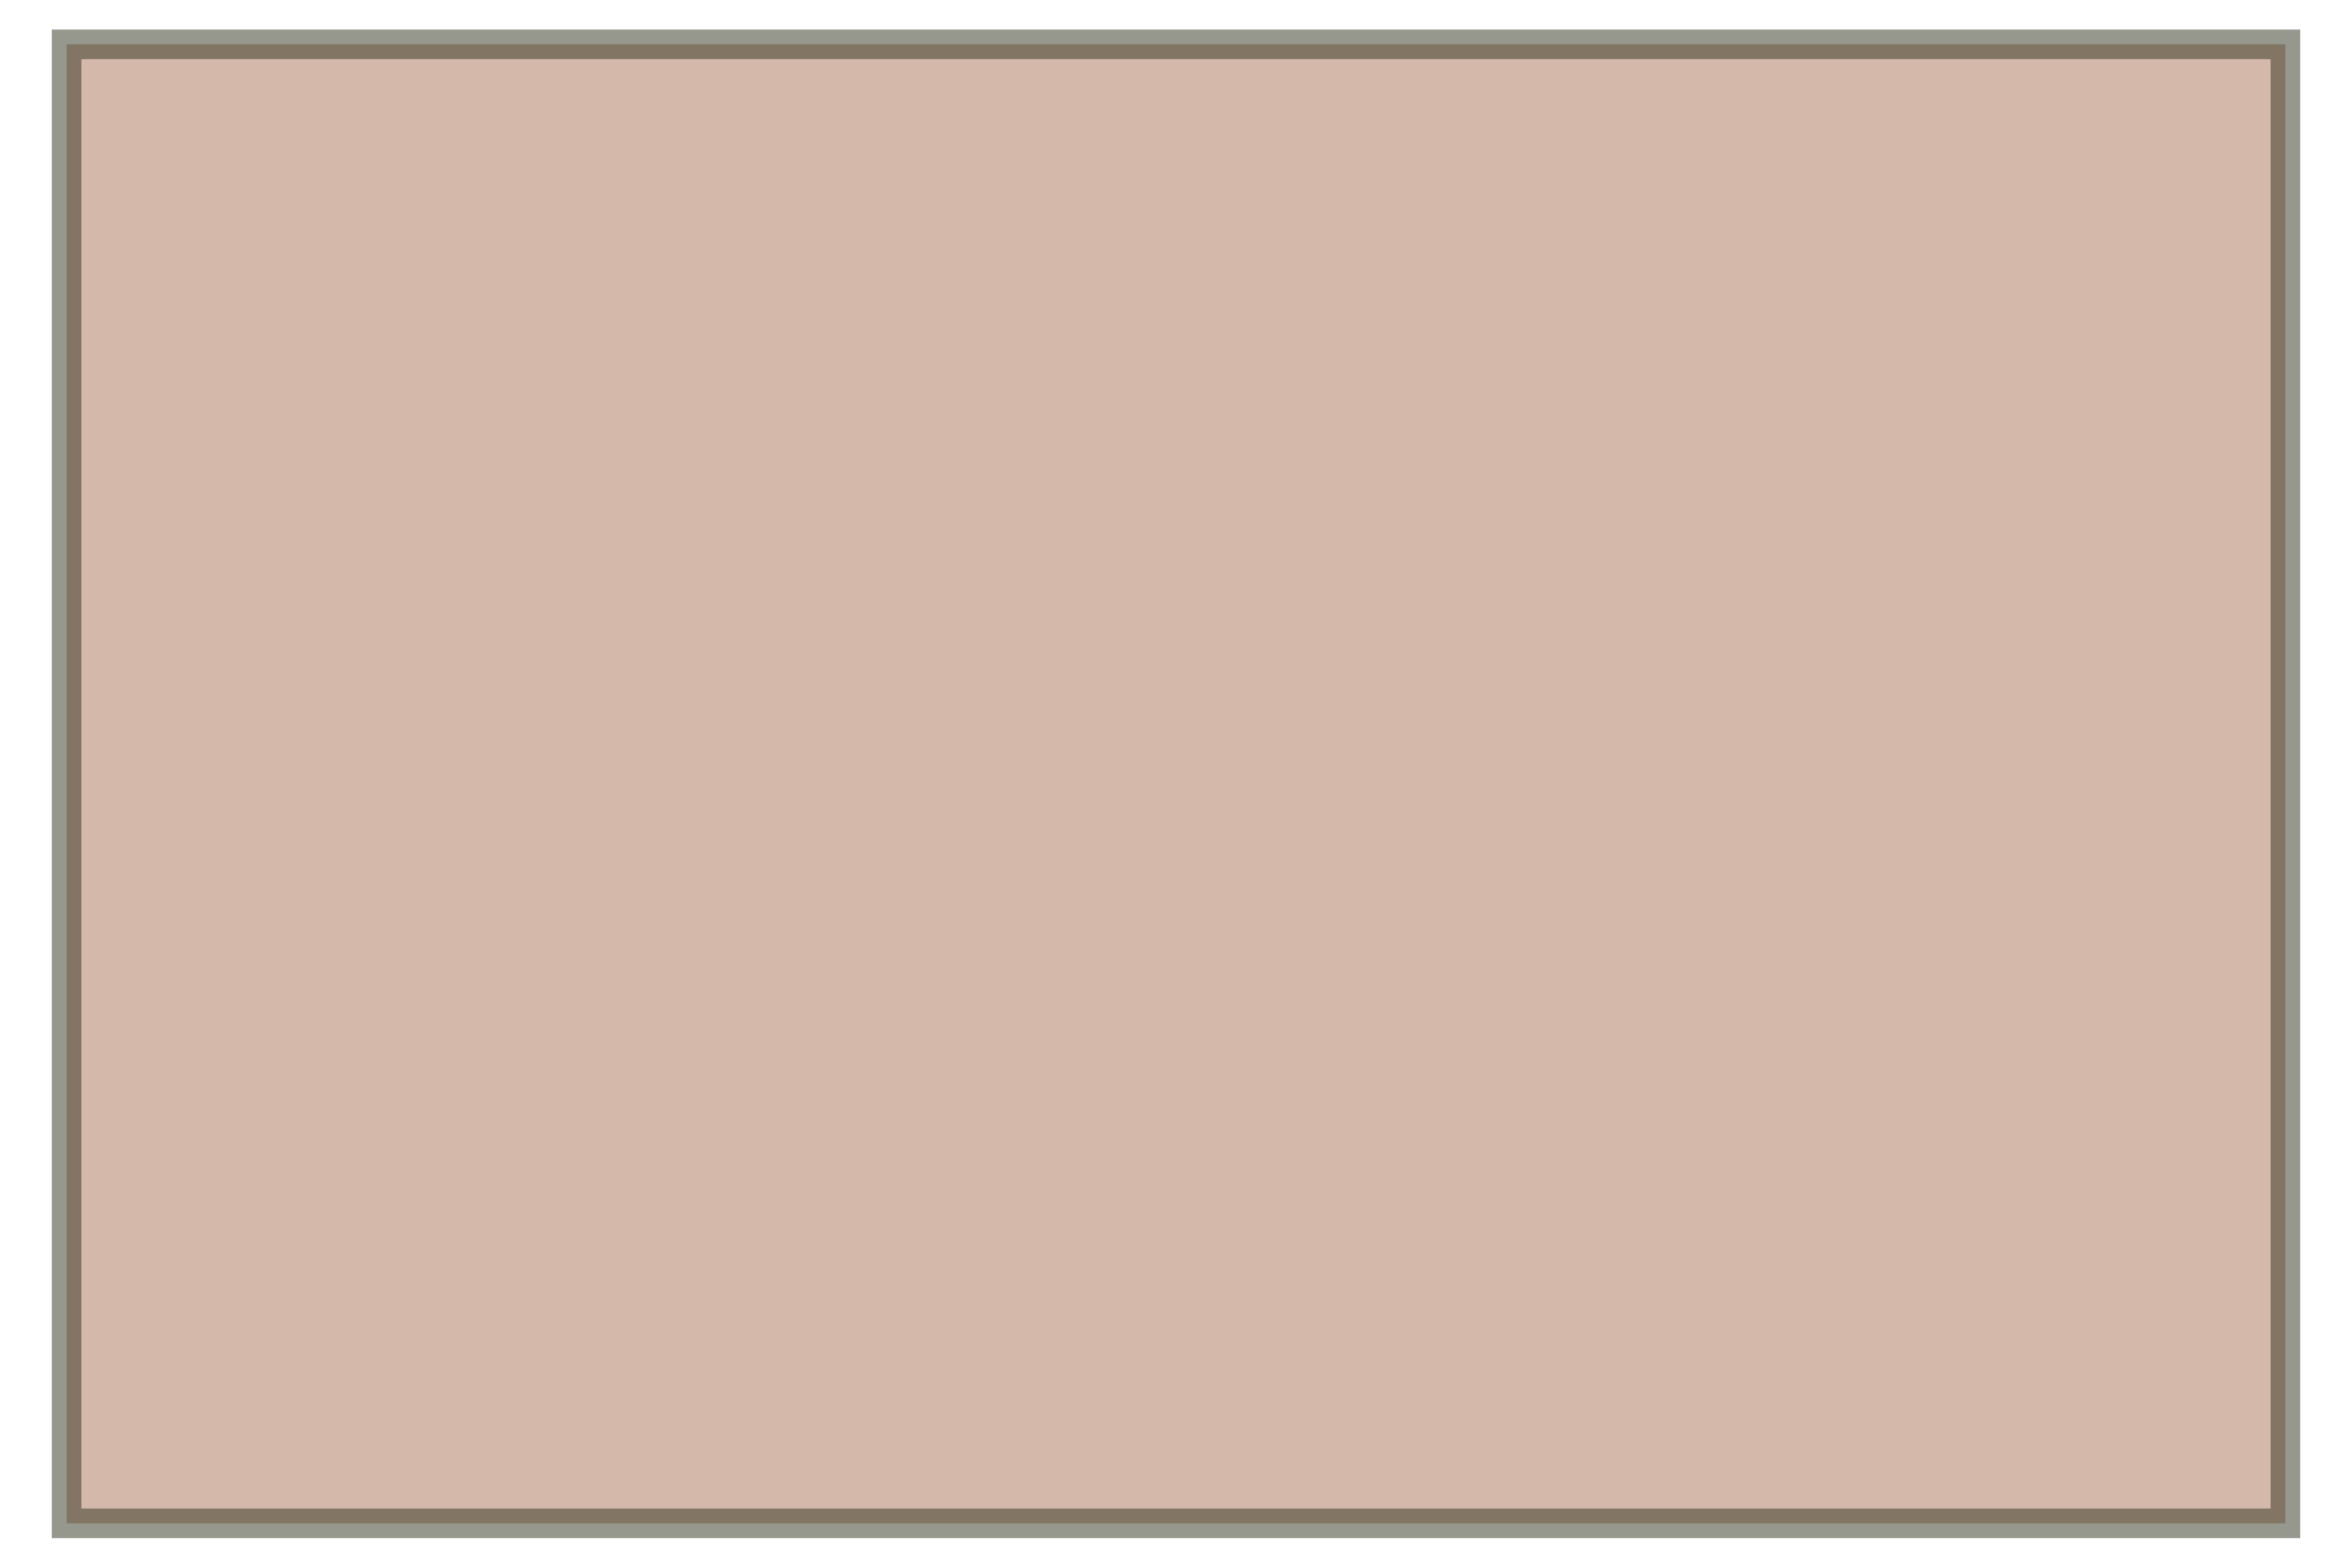
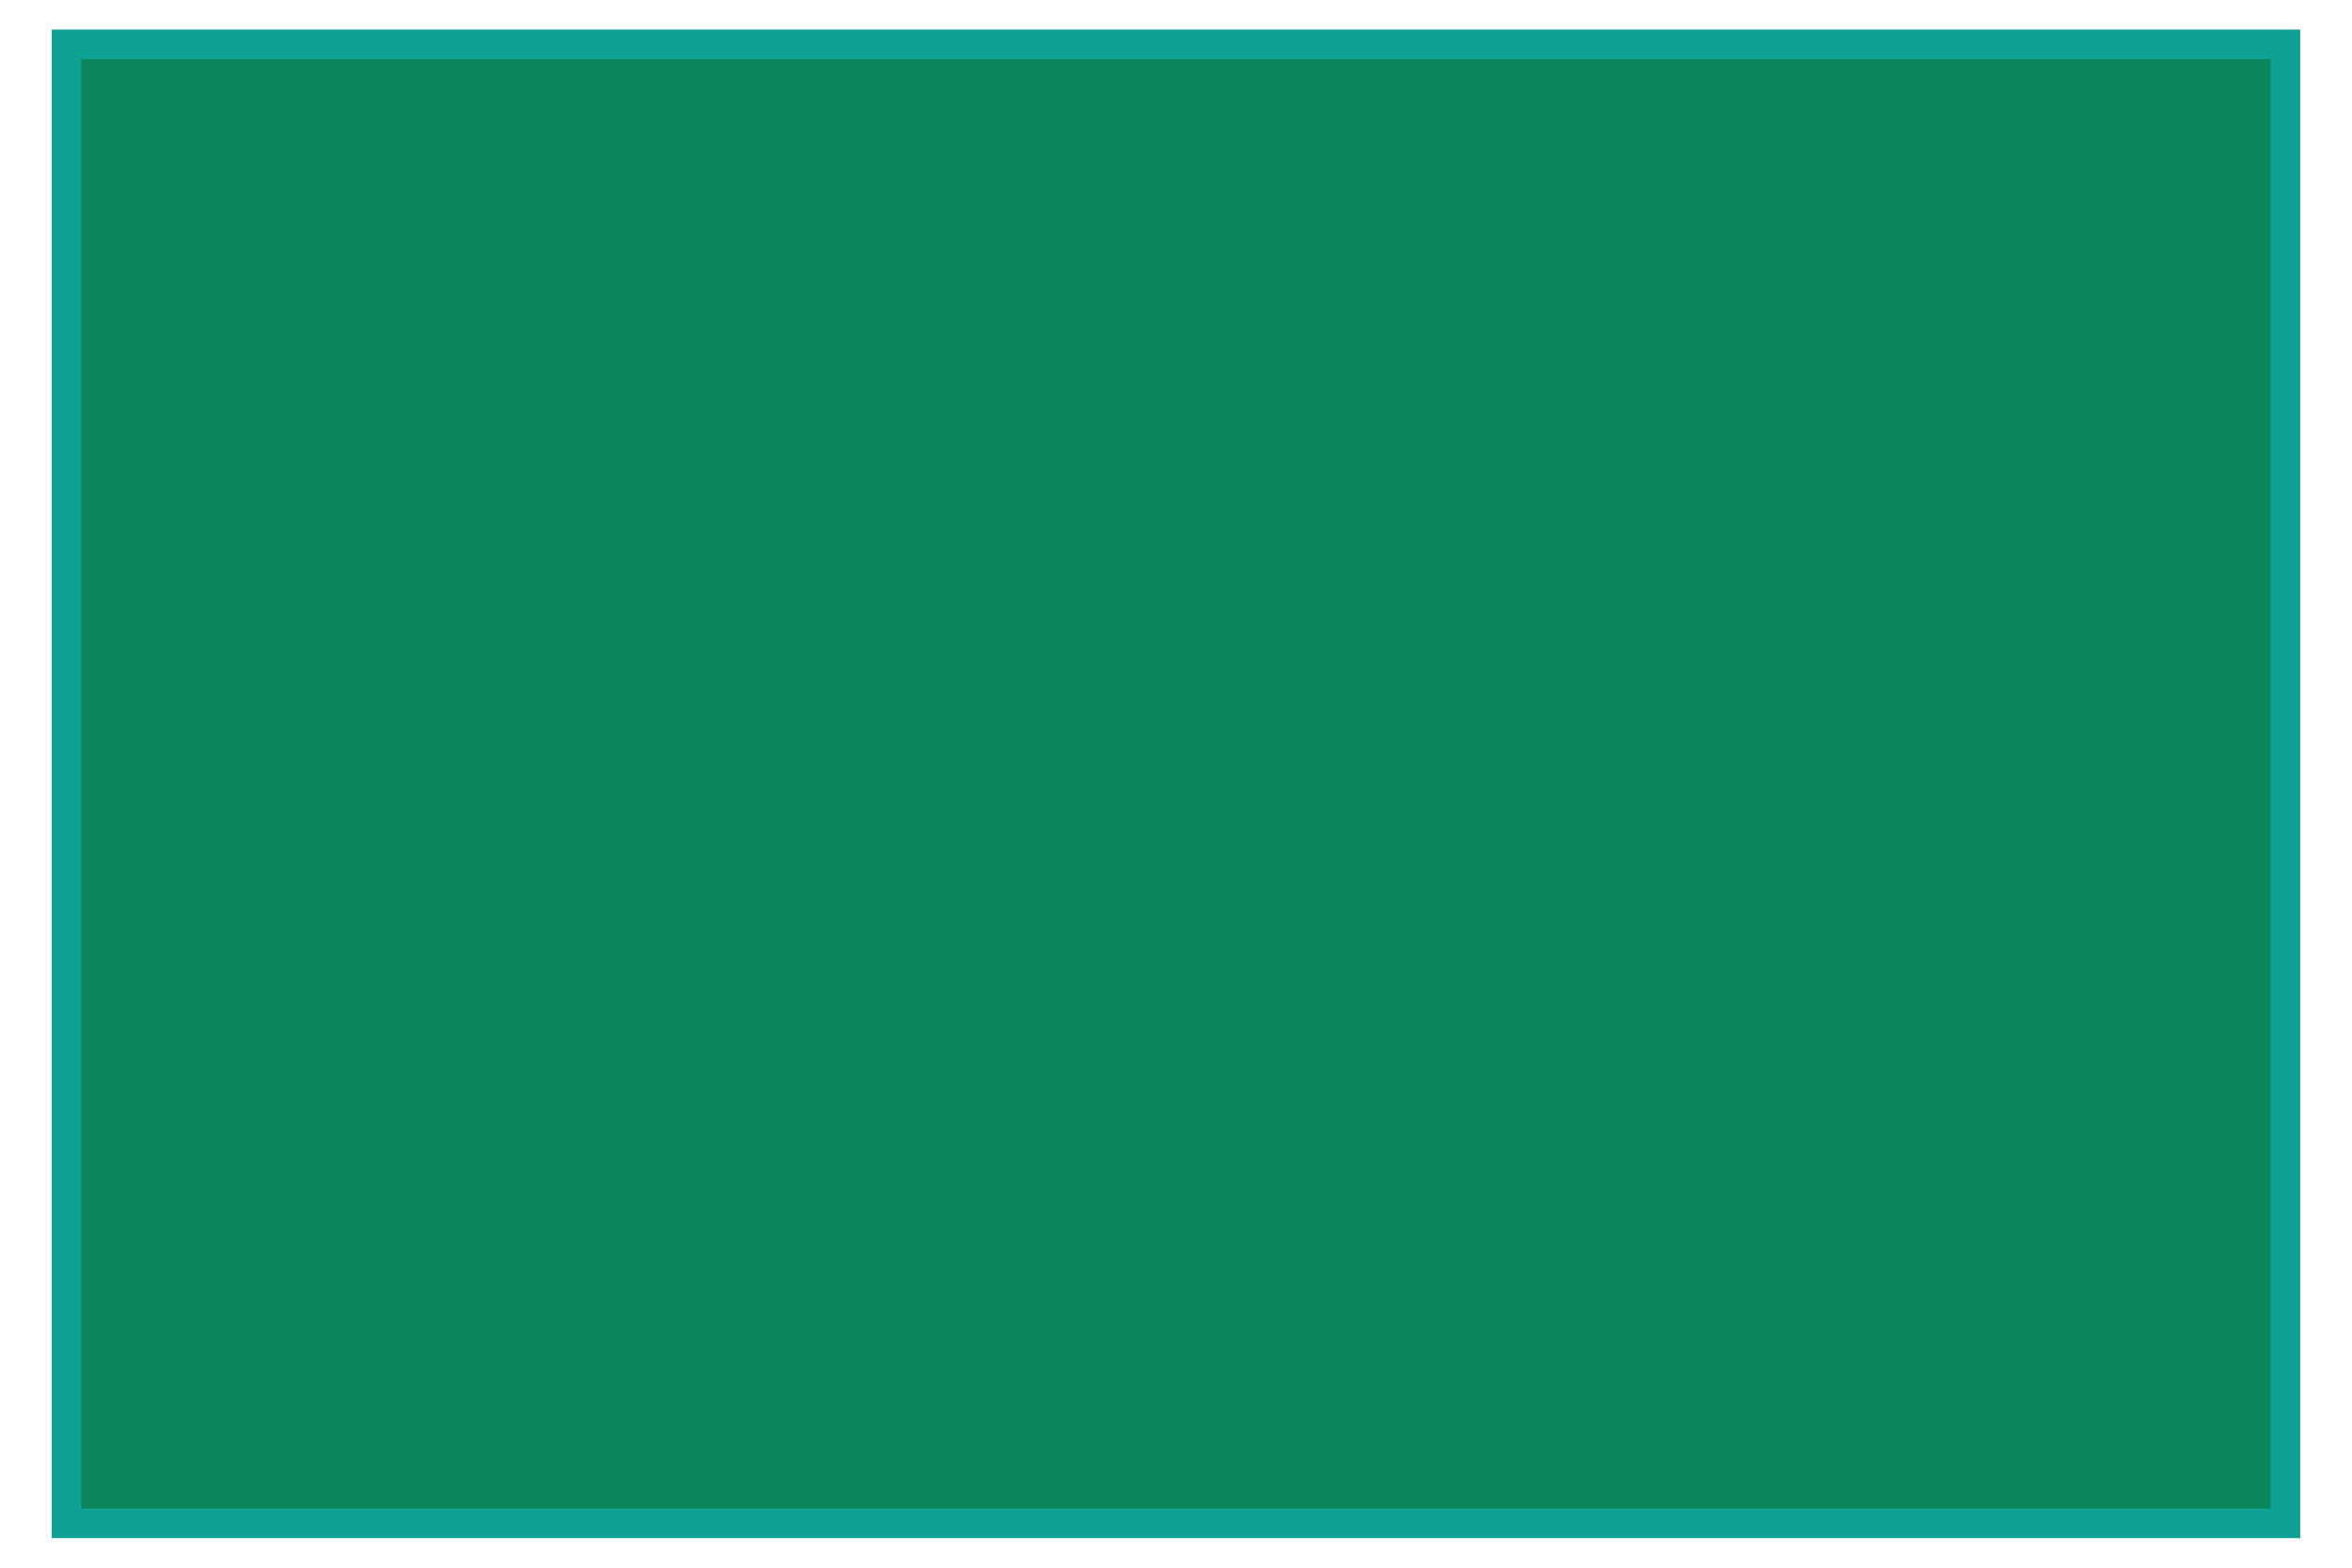
<svg xmlns="http://www.w3.org/2000/svg" height="300.0" viewBox="-0.78 -0.53 1.56 1.06" width="450.0">
-   <g stroke-opacity="0.5" fill-opacity="0.5" stroke="#31331c" stroke-width="2.0e-2" fill="#ab7257">
+   <g stroke-opacity="1.0" fill-opacity="1.0" stroke="#0ea194" stroke-width="2.0e-2" fill="#0a865a">
    <rect height="1.0" width="1.5" x="-0.75" y="-0.5" />
  </g>
</svg>
